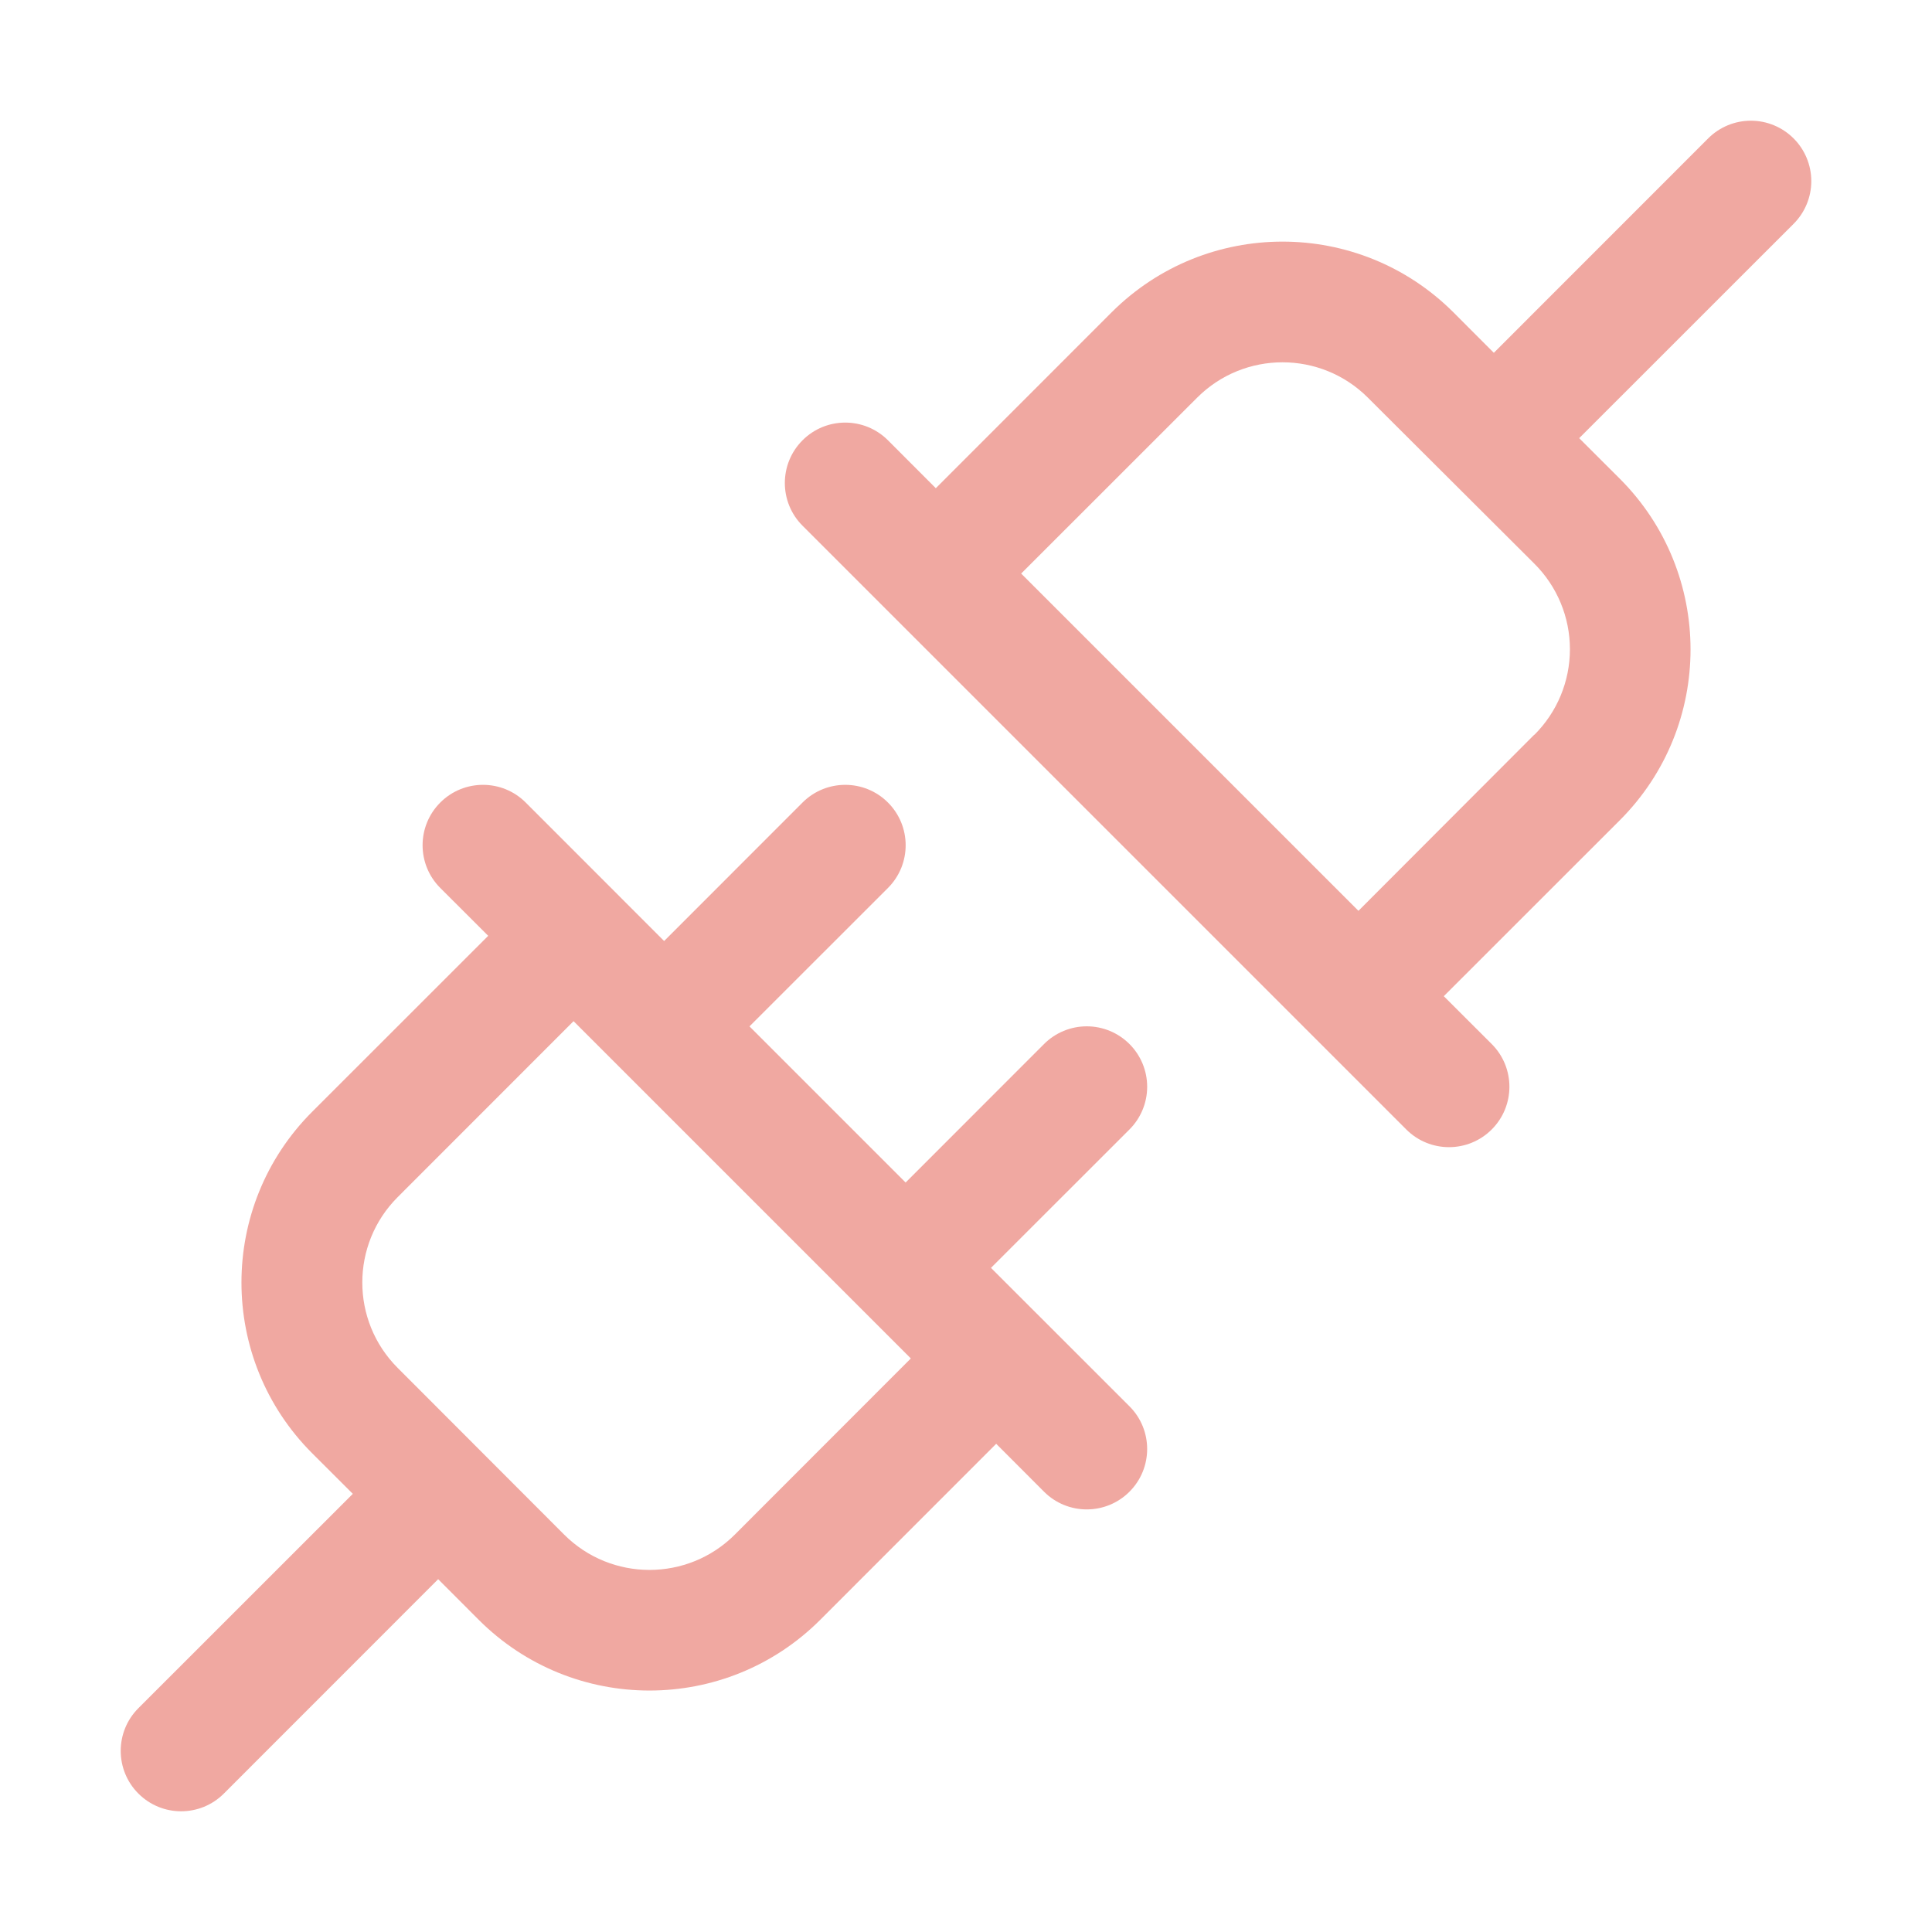
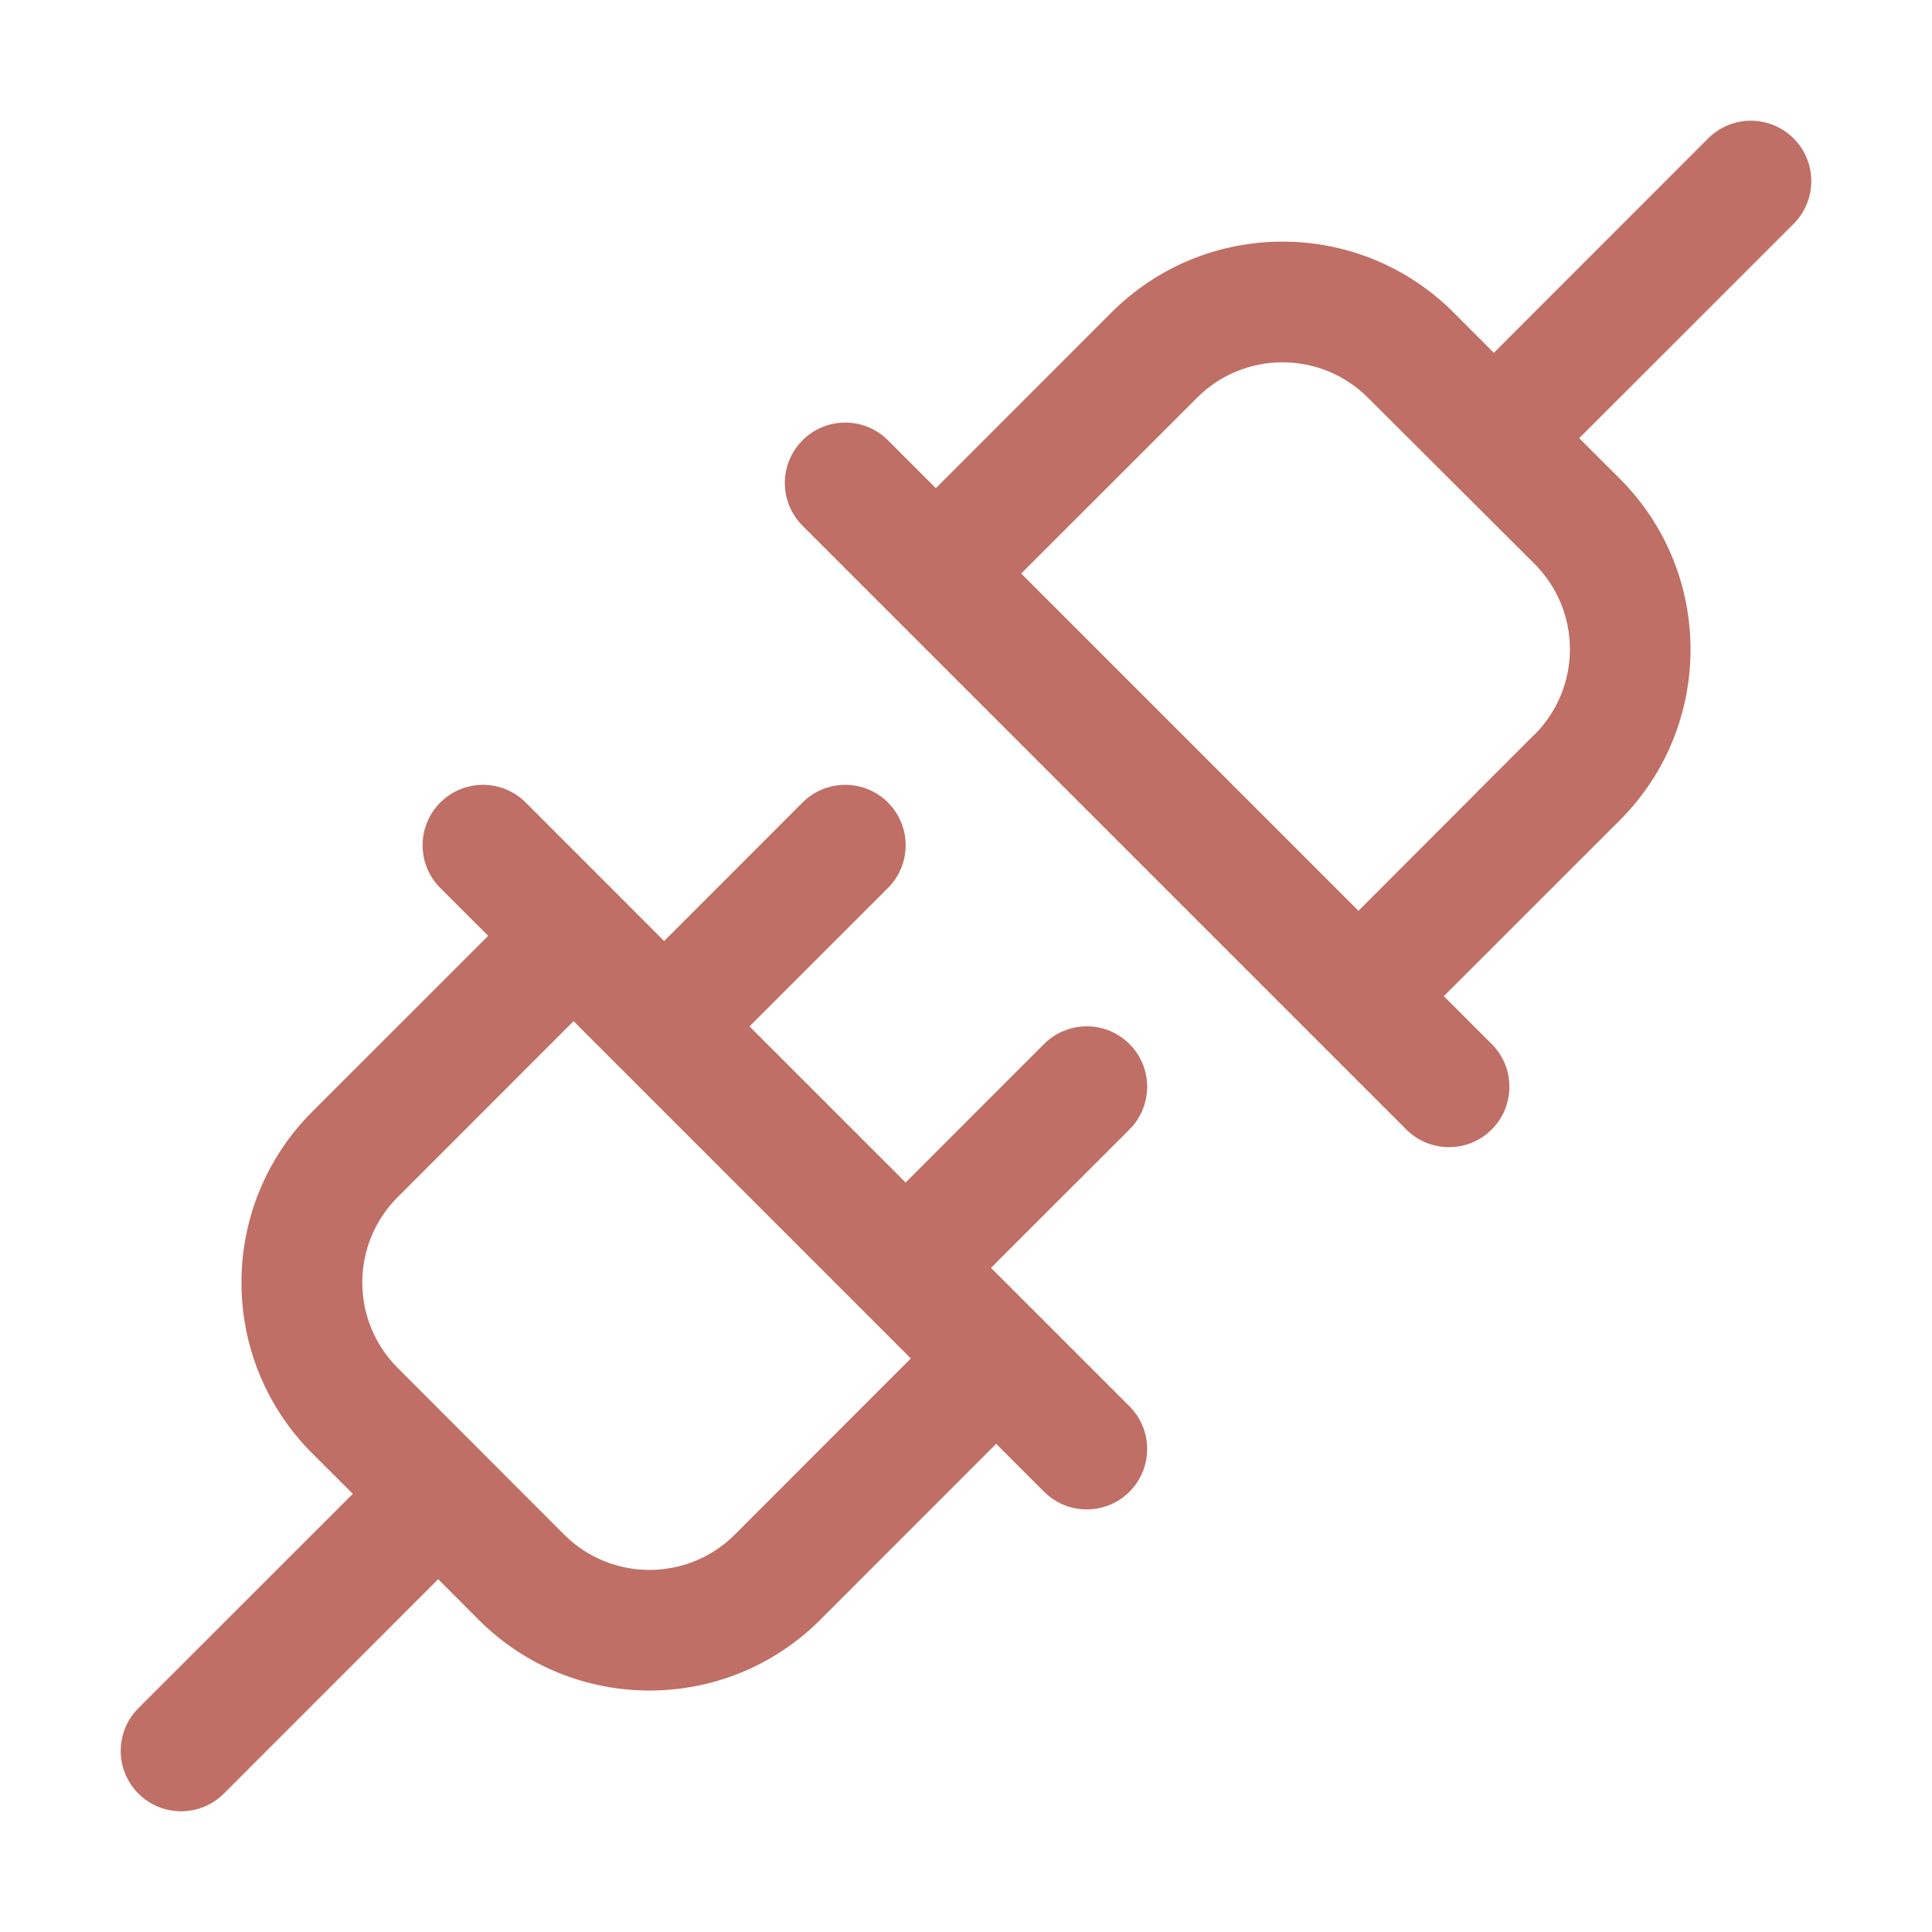
<svg xmlns="http://www.w3.org/2000/svg" width="20" height="20" viewBox="0 0 256 256">
-   <path fill="#f0a8a1" d="M149.66 138.34a8 8 0 0 0-11.32 0L120 156.69L99.31 136l18.35-18.34a8 8 0 0 0-11.32-11.32L88 124.69l-18.34-18.35a8 8 0 0 0-11.32 11.32l6.35 6.34l-23.32 23.31a32 32 0 0 0 0 45.26l5.38 5.37l-28.41 28.4a8 8 0 0 0 11.32 11.32l28.4-28.41l5.37 5.38a32 32 0 0 0 45.26 0L132 191.31l6.34 6.35a8 8 0 0 0 11.32-11.32L131.31 168l18.35-18.34a8 8 0 0 0 0-11.32m-52.29 65a16 16 0 0 1-22.62 0l-22.06-22.09a16 16 0 0 1 0-22.62L76 135.31L120.69 180Zm140.29-185a8 8 0 0 0-11.32 0l-28.4 28.41l-5.37-5.38a32.05 32.05 0 0 0-45.26 0L124 64.69l-6.34-6.35a8 8 0 0 0-11.32 11.32l80 80a8 8 0 0 0 11.32-11.32l-6.35-6.34l23.32-23.31a32 32 0 0 0 0-45.26l-5.38-5.37l28.41-28.4a8 8 0 0 0 0-11.32m-34.35 79L180 120.69L135.31 76l23.32-23.31a16 16 0 0 1 22.62 0l22.06 22a16 16 0 0 1 0 22.68Z" />
+   <path fill="#bf6f65" d="M149.66 138.34a8 8 0 0 0-11.32 0L120 156.69L99.31 136l18.35-18.34a8 8 0 0 0-11.32-11.32L88 124.69l-18.34-18.35a8 8 0 0 0-11.32 11.32l6.35 6.34l-23.32 23.31a32 32 0 0 0 0 45.26l5.38 5.37l-28.41 28.4a8 8 0 0 0 11.32 11.32l28.4-28.41l5.37 5.38a32 32 0 0 0 45.26 0L132 191.31l6.34 6.35a8 8 0 0 0 11.32-11.32L131.31 168l18.35-18.34a8 8 0 0 0 0-11.32m-52.29 65a16 16 0 0 1-22.62 0l-22.06-22.09a16 16 0 0 1 0-22.62L76 135.31L120.69 180Zm140.29-185a8 8 0 0 0-11.32 0l-28.4 28.41l-5.37-5.38a32.05 32.05 0 0 0-45.26 0L124 64.69l-6.34-6.35a8 8 0 0 0-11.32 11.32l80 80a8 8 0 0 0 11.32-11.32l-6.35-6.34l23.32-23.31a32 32 0 0 0 0-45.26l-5.38-5.37l28.41-28.4a8 8 0 0 0 0-11.32m-34.35 79L180 120.69L135.31 76l23.32-23.31a16 16 0 0 1 22.62 0l22.06 22a16 16 0 0 1 0 22.68Z" />
</svg>
